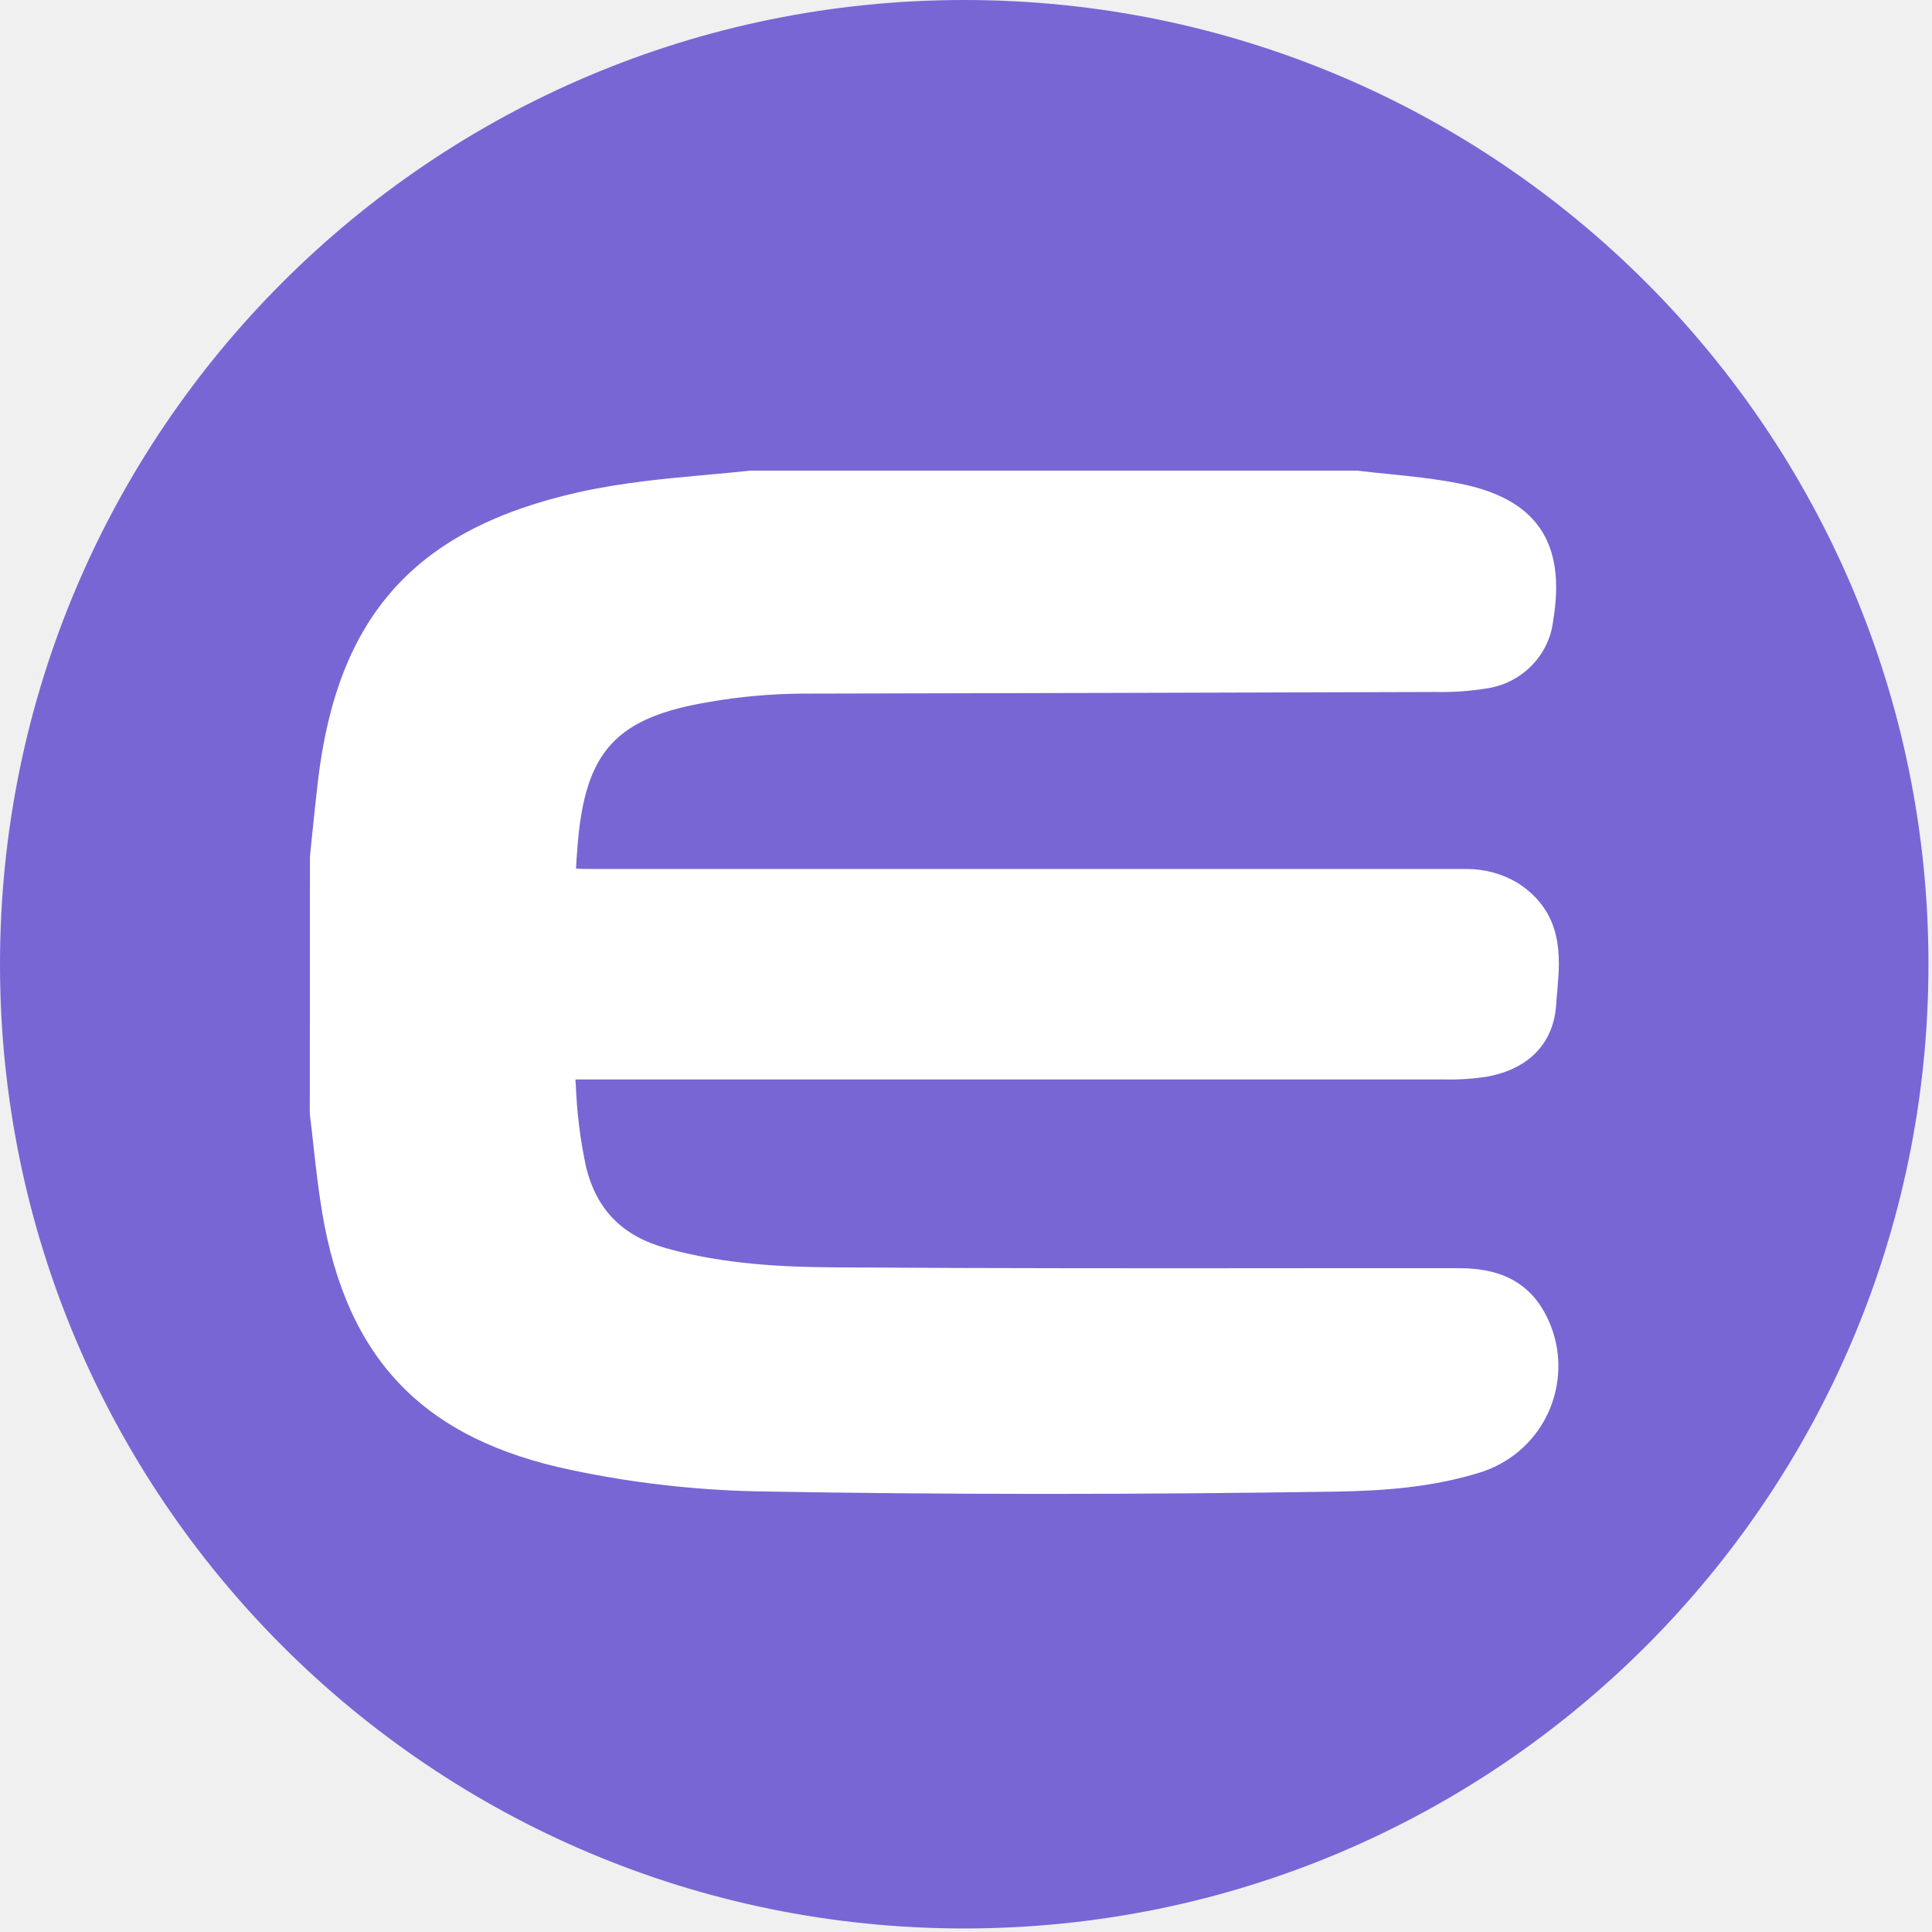
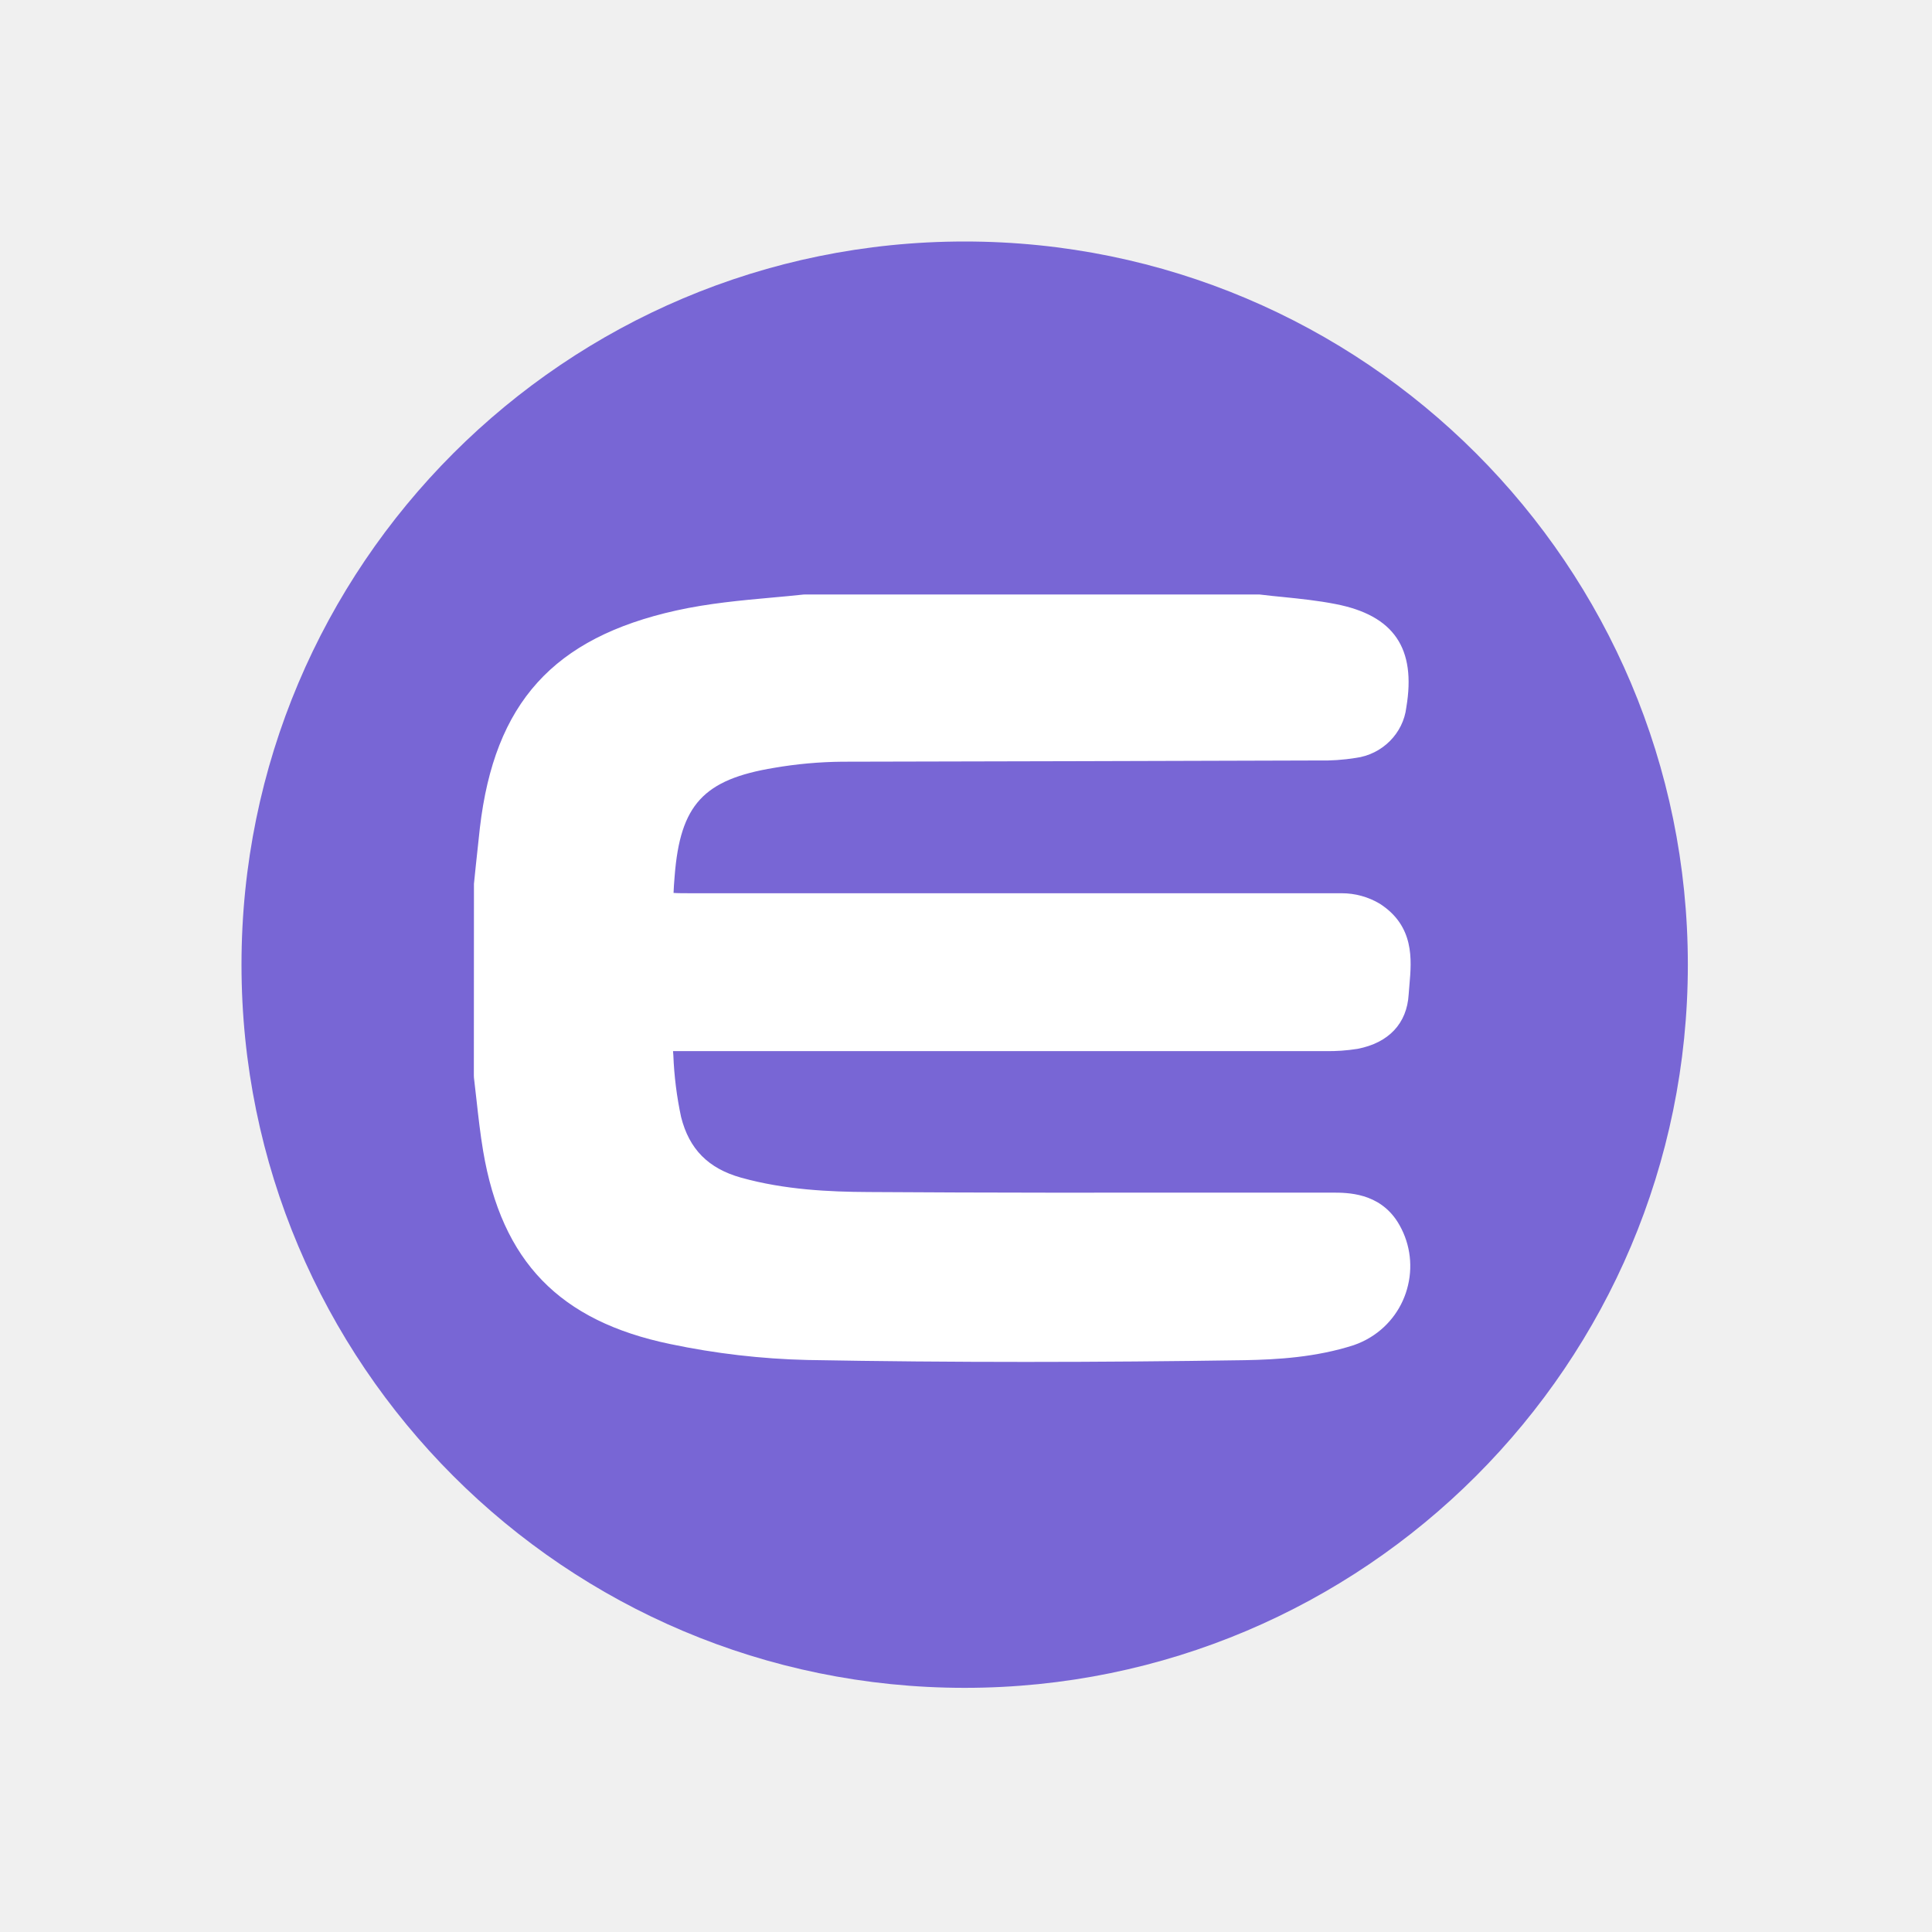
- <svg xmlns="http://www.w3.org/2000/svg" width="142" height="142">
-   <g fill="none">
-     <circle cx="70.87" cy="70.87" r="70.87" fill="#7866D5" />
-     <path fill="#FFF" d="M99.6 36.37c2.42.29 4.87.45 7.26.91 4.74.92 6.31 3.28 5.5 8.07a3.97 3.97 0 0 1-3.43 3.46c-1.13.18-2.27.26-3.41.24-15.56.05-31.11.09-46.68.12-2.34.02-4.67.23-6.97.62-7.7 1.26-10.63 4.45-11.24 12.22-.29 3.64-.29 3.64 3.36 3.64h63.81c.99 0 1.95.27 2.8.77 2.82 1.8 2.12 4.66 1.96 7.25-.13 2.1-1.4 3.25-3.56 3.67-.91.15-1.83.21-2.75.19H42.63c-2.35 0-2.31 0-2.14 2.33.08 2.12.35 4.23.8 6.31.96 3.83 3.33 6.23 7.15 7.29 4.23 1.19 8.58 1.45 12.92 1.48 15.17.1 30.34.06 45.52.06 1.92 0 3.73.24 4.87 2.03 1.86 3 .94 6.94-2.06 8.81-.41.25-.85.46-1.3.62-3.3 1.06-6.73 1.31-10.15 1.37-14.25.26-28.49.26-42.74 0-4.4-.11-8.79-.62-13.09-1.53-10.14-2.1-15.21-7.25-16.94-17.46-.4-2.35-.6-4.73-.89-7.1V63.13c.19-1.83.37-3.66.58-5.47C26.48 46.13 31.66 40.42 43 37.9c4.04-.9 8.15-1.1 12.23-1.53H99.6Z" />
-     <path fill="#FFF" d="M76.85 109.8c-7.15 0-14.3-.06-21.4-.19-4.51-.11-9.03-.63-13.43-1.56-10.85-2.25-16.51-8.08-18.34-18.92-.28-1.67-.47-3.37-.65-5-.08-.73-.16-1.45-.25-2.18l-.01-.22.01-18.78.18-1.76c.13-1.25.26-2.49.4-3.72 1.43-12.25 7.19-18.63 19.25-21.31 3.16-.7 6.35-.99 9.44-1.27 1-.09 2-.18 3-.29l.19-.01h44.48l.11.01c.74.09 1.49.17 2.24.24 1.68.17 3.42.35 5.15.69 5.71 1.11 7.91 4.33 6.93 10.13-.3 2.54-2.35 4.61-4.97 4.95-1.17.19-2.43.28-3.67.25-15.52.05-31.08.09-46.64.12-2.22.02-4.47.22-6.67.6-6.92 1.14-9.2 3.61-9.75 10.59-.05.62-.1 1.24-.11 1.67.43.03 1.06.03 1.68.03h63.8c1.31 0 2.59.35 3.72 1.02 3.42 2.19 3.13 5.5 2.92 7.92-.03.33-.06.65-.08.98-.17 2.84-1.95 4.74-5.01 5.33-1.07.17-2.11.24-3.14.22H42.29c.01.09.01.19.02.28l.01.12c.08 2.08.34 4.1.76 6.06.79 3.14 2.66 5.04 5.87 5.94 4.29 1.2 8.7 1.39 12.45 1.41 11.82.08 23.85.07 35.48.06h10.03c1.48 0 4.56 0 6.38 2.86a8.14 8.14 0 0 1 1.03 6.21 8.13 8.13 0 0 1-3.66 5.09c-.52.32-1.08.59-1.67.79-3.7 1.19-7.48 1.41-10.7 1.47-7.14.11-14.29.17-21.44.17ZM26.36 81.62c.09.7.16 1.41.24 2.11.18 1.59.36 3.23.62 4.8 1.59 9.41 6.09 14.04 15.53 16 4.2.89 8.49 1.39 12.77 1.49 14.15.25 28.51.25 42.66 0 2.95-.05 6.41-.25 9.63-1.28a4.575 4.575 0 0 0 2.95-3.29c.28-1.2.08-2.43-.57-3.47-.56-.88-1.41-1.18-3.34-1.18H96.83c-11.63.01-23.67.01-35.5-.06-3.99-.03-8.7-.23-13.39-1.55-4.46-1.24-7.29-4.13-8.41-8.58a39.28 39.28 0 0 1-.85-6.67l-.01-.06c-.11-1.41-.18-2.43.61-3.29.8-.86 1.86-.86 3.33-.86h63.62c.85.02 1.67-.03 2.47-.16 1.62-.31 1.99-1 2.05-2 .02-.36.05-.71.08-1.07.22-2.54.17-3.66-1.22-4.55-.52-.31-1.17-.49-1.83-.49h-63.8c-2.2 0-3.53 0-4.49-1.03-.95-1.03-.85-2.36-.67-4.55.68-8.57 4.26-12.45 12.75-13.84 2.38-.41 4.82-.63 7.25-.65 15.57-.03 31.13-.07 46.69-.12 1.07.02 2.11-.05 3.13-.22 1.04-.14 1.81-.92 1.93-1.9.67-3.95-.28-5.35-4.05-6.09-1.57-.3-3.15-.47-4.83-.64-.73-.08-1.46-.15-2.19-.24H55.34c-.98.1-1.97.19-2.95.28-3.11.28-6.05.55-8.98 1.2-10.59 2.36-15.21 7.47-16.46 18.22-.14 1.22-.27 2.44-.39 3.67l-.17 1.68v18.39h-.03Z" />
-   </g>
+ <svg xmlns="http://www.w3.org/2000/svg" width="200" height="200" fill="none">
+   <path d="M99.863 174.725c41.345 0 74.862-33.517 74.862-74.862C174.725 58.517 141.208 25 99.863 25 58.517 25 25 58.517 25 99.863c0 41.345 33.517 74.862 74.863 74.862Z" fill="#7866D5" />
+   <path d="M130.211 63.419c2.557.306 5.145.475 7.669.961 5.007.972 6.666 3.465 5.81 8.525a4.195 4.195 0 0 1-3.623 3.655 20.6 20.6 0 0 1-3.602.253c-16.437.053-32.863.095-49.31.127a46.405 46.405 0 0 0-7.363.655c-8.133 1.331-11.229 4.7-11.873 12.909-.306 3.844-.306 3.844 3.55 3.844h67.404c1.046 0 2.06.286 2.958.814 2.979 1.901 2.239 4.922 2.07 7.658-.137 2.219-1.478 3.433-3.76 3.877-.961.159-1.933.222-2.905.201H70.032c-2.483 0-2.44 0-2.26 2.461.084 2.24.369 4.468.844 6.666 1.014 4.045 3.518 6.581 7.553 7.7 4.468 1.257 9.063 1.532 13.648 1.564 16.025.105 32.049.063 48.084.063 2.029 0 3.941.254 5.145 2.144a6.766 6.766 0 0 1-2.176 9.307 7.449 7.449 0 0 1-1.373.655c-3.486 1.119-7.11 1.383-10.722 1.447-15.053.275-30.095.275-45.148 0a76.024 76.024 0 0 1-13.828-1.616c-10.71-2.219-16.067-7.659-17.894-18.444-.423-2.482-.634-4.996-.94-7.5V91.687c.2-1.933.39-3.867.612-5.779 1.395-12.18 6.867-18.21 18.846-20.873 4.267-.95 8.609-1.162 12.919-1.616h46.869Z" fill="#fff" />
+   <path d="M106.179 140.986c-7.552 0-15.105-.064-22.605-.201a77.904 77.904 0 0 1-14.187-1.648c-11.461-2.377-17.44-8.535-19.373-19.986-.296-1.764-.497-3.56-.687-5.281-.084-.772-.169-1.532-.264-2.303l-.01-.233.01-19.838.19-1.859c.138-1.32.275-2.63.423-3.93 1.51-12.94 7.595-19.679 20.334-22.51 3.338-.74 6.708-1.046 9.972-1.342 1.057-.095 2.113-.19 3.17-.306l.2-.01h46.986l.116.01c.782.095 1.574.18 2.366.254 1.775.18 3.613.37 5.44.729 6.032 1.172 8.356 4.574 7.321 10.7-.317 2.683-2.482 4.87-5.25 5.23a21.29 21.29 0 0 1-3.877.263c-16.394.053-32.831.095-49.268.127a43.893 43.893 0 0 0-7.045.634c-7.31 1.204-9.719 3.813-10.3 11.186-.052.655-.105 1.31-.116 1.764.455.032 1.12.032 1.775.032h67.394c1.384 0 2.736.37 3.93 1.078 3.613 2.313 3.306 5.81 3.084 8.366-.031.348-.063.686-.084 1.035-.18 3-2.06 5.007-5.292 5.63-1.131.18-2.229.254-3.317.233H69.672c.011.095.011.2.022.295l.01.127a37.36 37.36 0 0 0 .803 6.402c.834 3.317 2.81 5.324 6.2 6.274 4.532 1.268 9.19 1.469 13.152 1.49 12.486.084 25.194.074 37.479.063h10.595c1.563 0 4.817 0 6.739 3.021a8.6 8.6 0 0 1 1.088 6.56 8.585 8.585 0 0 1-3.866 5.377 8.693 8.693 0 0 1-1.764.834c-3.908 1.257-7.901 1.49-11.303 1.553-7.542.116-15.095.18-22.648.18Zm-53.334-29.768c.095.74.169 1.49.254 2.229.19 1.68.38 3.412.654 5.07 1.68 9.941 6.434 14.831 16.405 16.902a73.508 73.508 0 0 0 13.49 1.574c14.947.264 30.116.264 45.063 0 3.116-.053 6.771-.264 10.173-1.352a4.834 4.834 0 0 0 3.116-3.476 4.802 4.802 0 0 0-.602-3.665c-.592-.93-1.49-1.247-3.528-1.247h-10.585c-12.285.011-25.003.011-37.5-.063-4.215-.032-9.19-.243-14.144-1.637-4.712-1.31-7.7-4.363-8.884-9.064-.5-2.318-.8-4.676-.898-7.045l-.01-.064c-.117-1.489-.19-2.567.644-3.475.845-.909 1.965-.909 3.517-.909h67.205c.898.021 1.764-.031 2.609-.169 1.711-.327 2.102-1.056 2.165-2.112.021-.381.053-.75.085-1.131.232-2.683.179-3.866-1.289-4.806a3.829 3.829 0 0 0-1.933-.518H71.458c-2.324 0-3.73 0-4.743-1.088-1.004-1.088-.898-2.493-.708-4.806.718-9.053 4.5-13.151 13.468-14.62a47.558 47.558 0 0 1 7.659-.686c16.447-.032 32.884-.074 49.32-.127 1.13.021 2.229-.053 3.306-.233 1.099-.147 1.912-.971 2.039-2.007.708-4.172-.296-5.65-4.278-6.433-1.658-.317-3.327-.496-5.102-.676-.771-.084-1.542-.158-2.313-.253H83.458c-1.035.105-2.081.2-3.117.296-3.285.295-6.39.58-9.485 1.267-11.187 2.493-16.067 7.891-17.388 19.247a228.304 228.304 0 0 0-.412 3.876l-.18 1.775v19.426h-.031Z" fill="#fff" />
</svg>
